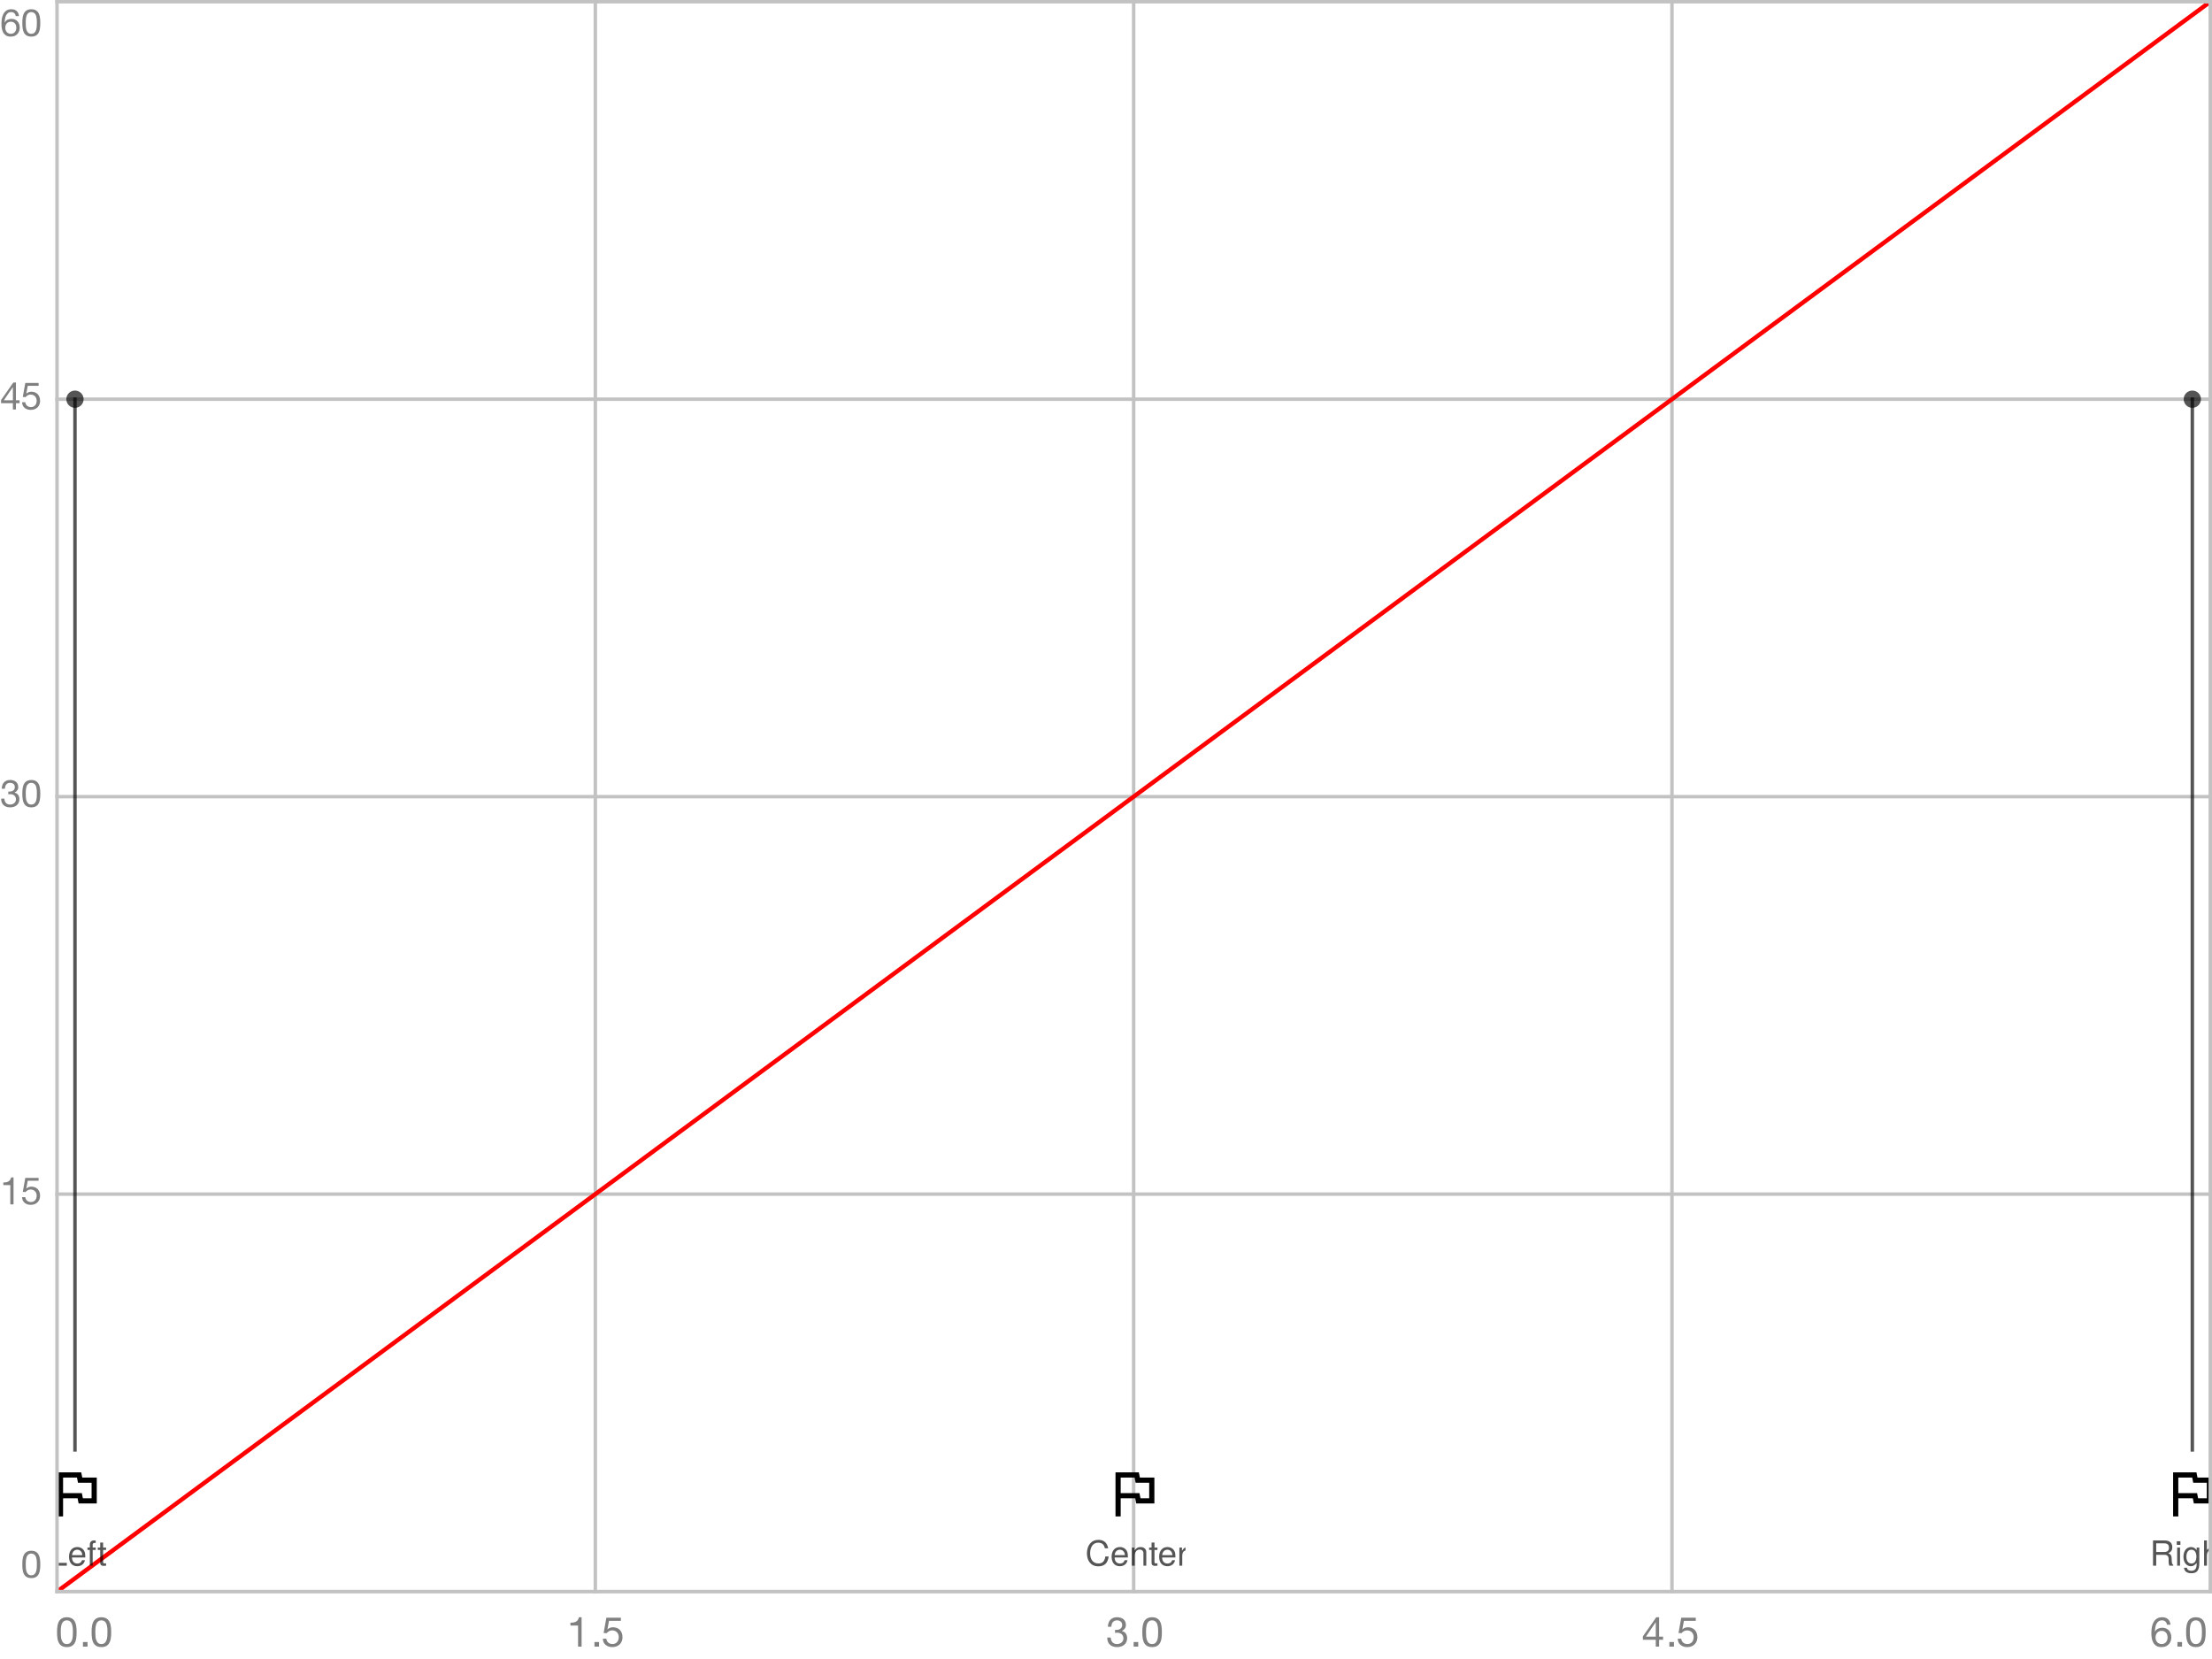
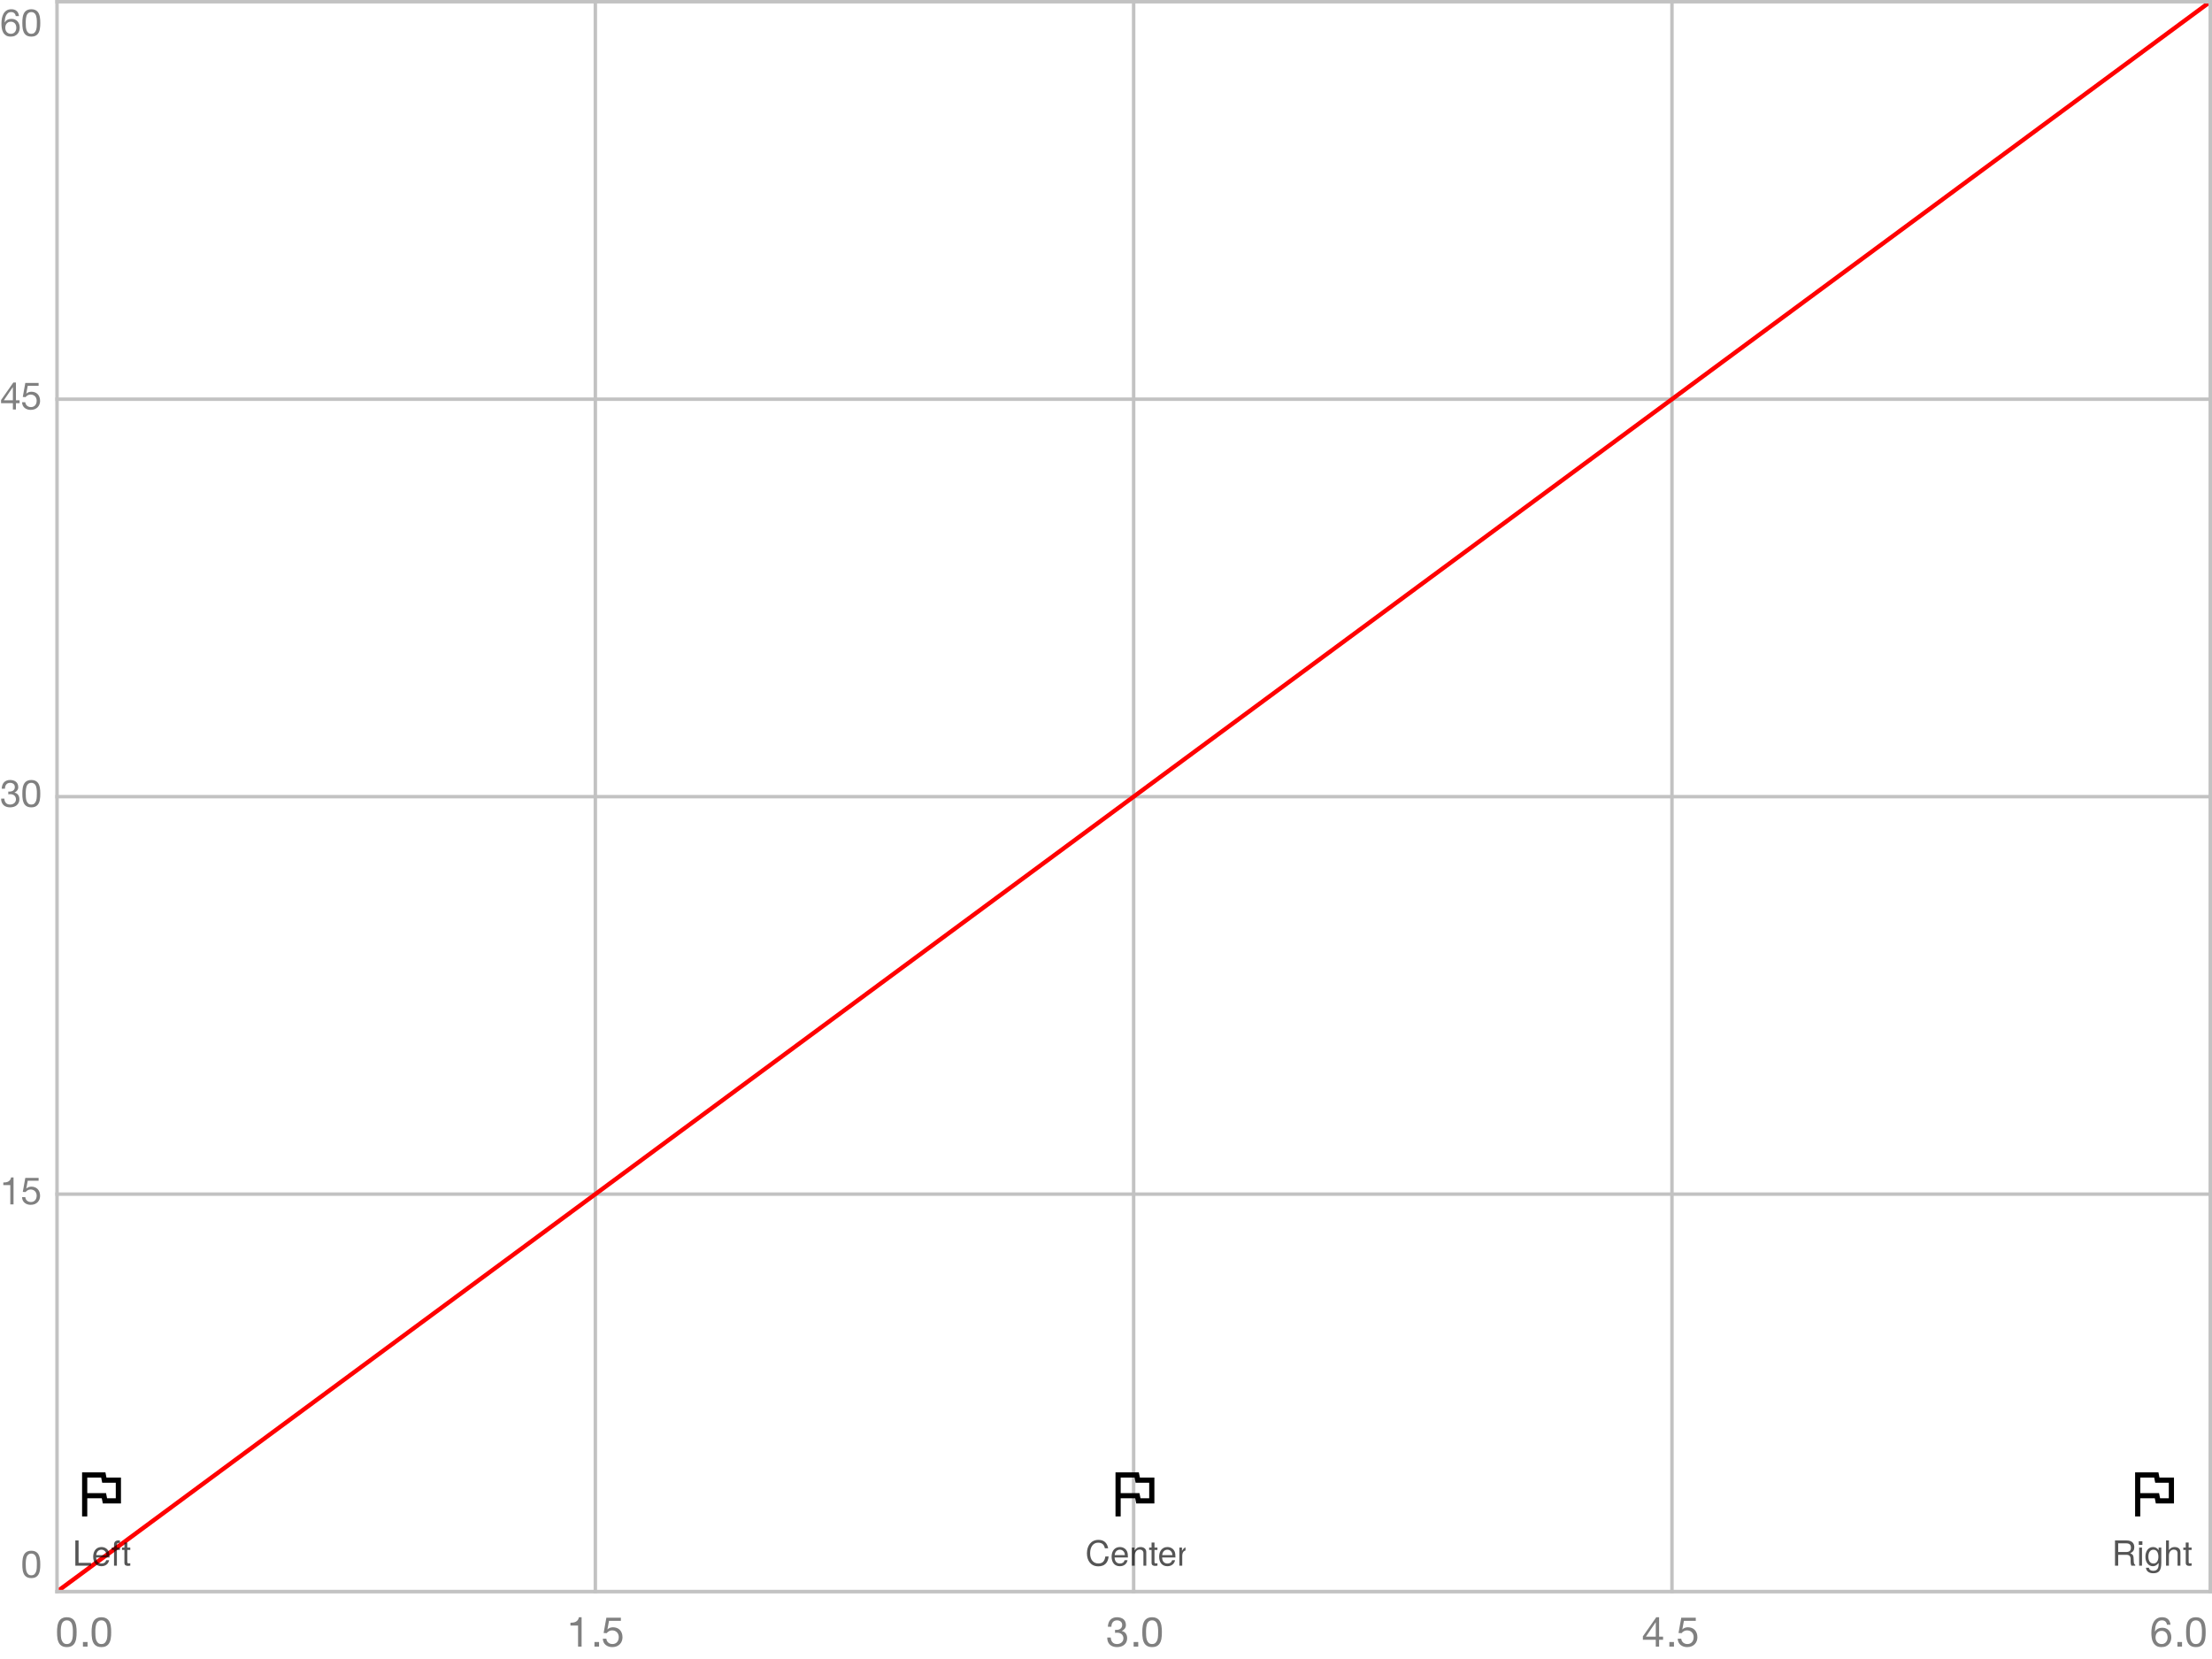
<svg xmlns="http://www.w3.org/2000/svg" color-interpolation="auto" color-rendering="auto" fill="black" fill-opacity="1" font-family="'Dialog'" font-size="12px" font-style="normal" font-weight="normal" height="480" image-rendering="auto" shape-rendering="auto" stroke="black" stroke-dasharray="none" stroke-dashoffset="0" stroke-linecap="square" stroke-linejoin="miter" stroke-miterlimit="10" stroke-opacity="1" stroke-width="1" text-rendering="auto" width="640">
  <defs id="genericDefs" />
  <g>
    <defs id="defs1">
      <clipPath clipPathUnits="userSpaceOnUse" id="clipPath1">
        <path d="M0 0 L17 0 L17 15 L0 15 L0 0 Z" />
      </clipPath>
      <clipPath clipPathUnits="userSpaceOnUse" id="clipPath2">
        <path d="M0 0 L12 0 L12 14 L0 14 L0 0 Z" />
      </clipPath>
      <clipPath clipPathUnits="userSpaceOnUse" id="clipPath3">
        <path d="M17 1 L639 1 L639 460 L17 460 L17 1 Z" />
      </clipPath>
      <clipPath clipPathUnits="userSpaceOnUse" id="clipPath4">
-         <path d="M4 0 L4 33 L18 33 L18 0 Z" />
+         <path d="M0 0 L0 33 L18 33 L18 0 Z" />
      </clipPath>
      <clipPath clipPathUnits="userSpaceOnUse" id="clipPath5">
-         <path d="M5.333 0 L5.333 24 L24 24 L24 0 Z" />
+         <path d="M-0 0 L-0 24 L24 24 L24 0 Z" />
      </clipPath>
      <clipPath clipPathUnits="userSpaceOnUse" id="clipPath6">
        <path d="M0 0 L0 33 L29 33 L29 0 Z" />
      </clipPath>
      <clipPath clipPathUnits="userSpaceOnUse" id="clipPath7">
        <path d="M0 0 L0 24 L24 24 L24 0 Z" />
      </clipPath>
      <clipPath clipPathUnits="userSpaceOnUse" id="clipPath8">
-         <path d="M0 0 L0 33 L17 33 L17 0 Z" />
-       </clipPath>
-       <clipPath clipPathUnits="userSpaceOnUse" id="clipPath9">
-         <path d="M-0 0 L-0 24 L18.667 24 L18.667 0 Z" />
+         <path d="M0 0 L0 33 L24 33 L24 0 Z" />
      </clipPath>
    </defs>
    <g color-interpolation="linearRGB" color-rendering="optimizeQuality" fill="rgb(194,194,194)" fill-opacity="0.502" image-rendering="optimizeQuality" stroke="rgb(194,194,194)" stroke-opacity="0.502">
      <line fill="none" x1="16.5" x2="639.5" y1="460.5" y2="460.5" />
      <line fill="none" fill-opacity="1" stroke-opacity="1" x1="16.5" x2="639.5" y1="0.5" y2="0.5" />
      <line fill="none" fill-opacity="1" stroke-opacity="1" x1="16.5" x2="639.5" y1="115.5" y2="115.5" />
      <line fill="none" fill-opacity="1" stroke-opacity="1" x1="16.5" x2="639.5" y1="230.5" y2="230.5" />
      <line fill="none" fill-opacity="1" stroke-opacity="1" x1="16.5" x2="639.5" y1="345.5" y2="345.5" />
      <line fill="none" fill-opacity="1" stroke-opacity="1" x1="16.5" x2="639.5" y1="460.5" y2="460.5" />
      <line fill="none" fill-opacity="1" stroke-opacity="1" x1="16.5" x2="16.5" y1="0.5" y2="460.5" />
      <line fill="none" fill-opacity="1" stroke-opacity="1" x1="172.25" x2="172.25" y1="0.5" y2="460.5" />
      <line fill="none" fill-opacity="1" stroke-opacity="1" x1="328" x2="328" y1="0.5" y2="460.5" />
      <line fill="none" fill-opacity="1" stroke-opacity="1" x1="483.75" x2="483.75" y1="0.5" y2="460.5" />
      <line fill="none" fill-opacity="1" stroke-opacity="1" x1="639.5" x2="639.5" y1="0.5" y2="460.5" />
    </g>
    <g color-interpolation="linearRGB" color-rendering="optimizeQuality" fill="gray" font-family="'Helvetica Neue'" image-rendering="optimizeQuality" stroke="gray" transform="translate(16,465)">
      <path clip-path="url(#clipPath1)" d="M1.584 7.236 Q1.584 6.924 1.59 6.546 Q1.596 6.168 1.65 5.79 Q1.704 5.412 1.806 5.052 Q1.908 4.692 2.106 4.422 Q2.304 4.152 2.604 3.984 Q2.904 3.816 3.336 3.816 Q3.768 3.816 4.068 3.984 Q4.368 4.152 4.566 4.422 Q4.764 4.692 4.866 5.052 Q4.968 5.412 5.022 5.79 Q5.076 6.168 5.082 6.546 Q5.088 6.924 5.088 7.236 Q5.088 7.716 5.058 8.31 Q5.028 8.904 4.866 9.426 Q4.704 9.948 4.344 10.308 Q3.984 10.668 3.336 10.668 Q2.688 10.668 2.328 10.308 Q1.968 9.948 1.806 9.426 Q1.644 8.904 1.614 8.31 Q1.584 7.716 1.584 7.236 ZM0.504 7.248 Q0.504 7.716 0.528 8.22 Q0.552 8.724 0.648 9.204 Q0.744 9.684 0.924 10.11 Q1.104 10.536 1.416 10.86 Q1.728 11.184 2.202 11.37 Q2.676 11.556 3.336 11.556 Q4.008 11.556 4.476 11.37 Q4.944 11.184 5.256 10.86 Q5.568 10.536 5.748 10.11 Q5.928 9.684 6.024 9.204 Q6.12 8.724 6.144 8.22 Q6.168 7.716 6.168 7.248 Q6.168 6.78 6.144 6.276 Q6.12 5.772 6.024 5.292 Q5.928 4.812 5.748 4.38 Q5.568 3.948 5.256 3.624 Q4.944 3.3 4.47 3.108 Q3.996 2.916 3.336 2.916 Q2.676 2.916 2.202 3.108 Q1.728 3.3 1.416 3.624 Q1.104 3.948 0.924 4.38 Q0.744 4.812 0.648 5.292 Q0.552 5.772 0.528 6.276 Q0.504 6.78 0.504 7.248 ZM7.996 10.092 L7.996 11.424 L9.328 11.424 L9.328 10.092 ZM11.584 7.236 Q11.584 6.924 11.59 6.546 Q11.596 6.168 11.65 5.79 Q11.704 5.412 11.806 5.052 Q11.908 4.692 12.106 4.422 Q12.304 4.152 12.604 3.984 Q12.904 3.816 13.336 3.816 Q13.768 3.816 14.068 3.984 Q14.368 4.152 14.566 4.422 Q14.764 4.692 14.866 5.052 Q14.968 5.412 15.022 5.79 Q15.076 6.168 15.082 6.546 Q15.088 6.924 15.088 7.236 Q15.088 7.716 15.058 8.31 Q15.028 8.904 14.866 9.426 Q14.704 9.948 14.344 10.308 Q13.984 10.668 13.336 10.668 Q12.688 10.668 12.328 10.308 Q11.968 9.948 11.806 9.426 Q11.644 8.904 11.614 8.31 Q11.584 7.716 11.584 7.236 ZM10.504 7.248 Q10.504 7.716 10.528 8.22 Q10.552 8.724 10.648 9.204 Q10.744 9.684 10.924 10.11 Q11.104 10.536 11.416 10.86 Q11.728 11.184 12.202 11.37 Q12.676 11.556 13.336 11.556 Q14.008 11.556 14.476 11.37 Q14.944 11.184 15.256 10.86 Q15.568 10.536 15.748 10.11 Q15.928 9.684 16.024 9.204 Q16.12 8.724 16.144 8.22 Q16.168 7.716 16.168 7.248 Q16.168 6.78 16.144 6.276 Q16.12 5.772 16.024 5.292 Q15.928 4.812 15.748 4.38 Q15.568 3.948 15.256 3.624 Q14.944 3.3 14.47 3.108 Q13.996 2.916 13.336 2.916 Q12.676 2.916 12.202 3.108 Q11.728 3.3 11.416 3.624 Q11.104 3.948 10.924 4.38 Q10.744 4.812 10.648 5.292 Q10.552 5.772 10.528 6.276 Q10.504 6.78 10.504 7.248 Z" stroke="none" />
    </g>
    <g color-interpolation="linearRGB" color-rendering="optimizeQuality" fill="gray" font-family="'Helvetica Neue'" image-rendering="optimizeQuality" stroke="gray" transform="translate(164,465)">
      <path clip-path="url(#clipPath1)" d="M4.272 11.424 L4.272 2.916 L3.492 2.916 Q3.408 3.396 3.18 3.708 Q2.952 4.02 2.622 4.2 Q2.292 4.38 1.884 4.446 Q1.476 4.512 1.044 4.512 L1.044 5.328 L3.252 5.328 L3.252 11.424 ZM7.996 10.092 L7.996 11.424 L9.328 11.424 L9.328 10.092 ZM15.64 3.96 L15.64 3.06 L11.44 3.06 L10.648 7.476 L11.524 7.524 Q11.824 7.164 12.214 6.942 Q12.604 6.72 13.108 6.72 Q13.54 6.72 13.894 6.864 Q14.248 7.008 14.5 7.266 Q14.752 7.524 14.89 7.878 Q15.028 8.232 15.028 8.652 Q15.028 9.156 14.884 9.534 Q14.74 9.912 14.494 10.164 Q14.248 10.416 13.918 10.542 Q13.588 10.668 13.228 10.668 Q12.844 10.668 12.526 10.554 Q12.208 10.44 11.974 10.23 Q11.74 10.02 11.602 9.738 Q11.464 9.456 11.44 9.132 L10.42 9.132 Q10.432 9.708 10.648 10.164 Q10.864 10.62 11.236 10.926 Q11.608 11.232 12.094 11.394 Q12.58 11.556 13.132 11.556 Q13.876 11.556 14.434 11.322 Q14.992 11.088 15.364 10.692 Q15.736 10.296 15.922 9.786 Q16.108 9.276 16.108 8.736 Q16.108 8.004 15.892 7.458 Q15.676 6.912 15.304 6.546 Q14.932 6.18 14.428 6 Q13.924 5.82 13.36 5.82 Q12.928 5.82 12.49 5.97 Q12.052 6.12 11.776 6.432 L11.752 6.408 L12.208 3.96 Z" stroke="none" />
    </g>
    <g color-interpolation="linearRGB" color-rendering="optimizeQuality" fill="gray" font-family="'Helvetica Neue'" image-rendering="optimizeQuality" stroke="gray" transform="translate(320,465)">
      <path clip-path="url(#clipPath1)" d="M2.616 6.564 L2.616 7.428 Q2.904 7.392 3.228 7.392 Q3.612 7.392 3.942 7.494 Q4.272 7.596 4.512 7.806 Q4.752 8.016 4.896 8.322 Q5.04 8.628 5.04 9.024 Q5.04 9.408 4.89 9.714 Q4.74 10.02 4.488 10.23 Q4.236 10.44 3.9 10.554 Q3.564 10.668 3.192 10.668 Q2.316 10.668 1.86 10.146 Q1.404 9.624 1.38 8.796 L0.36 8.796 Q0.348 9.456 0.546 9.972 Q0.744 10.488 1.116 10.842 Q1.488 11.196 2.016 11.376 Q2.544 11.556 3.192 11.556 Q3.792 11.556 4.326 11.394 Q4.86 11.232 5.256 10.908 Q5.652 10.584 5.886 10.098 Q6.12 9.612 6.12 8.976 Q6.12 8.208 5.742 7.644 Q5.364 7.08 4.584 6.912 L4.584 6.888 Q5.088 6.66 5.424 6.216 Q5.76 5.772 5.76 5.196 Q5.76 4.608 5.562 4.176 Q5.364 3.744 5.016 3.468 Q4.668 3.192 4.194 3.054 Q3.72 2.916 3.168 2.916 Q2.532 2.916 2.046 3.12 Q1.56 3.324 1.236 3.684 Q0.912 4.044 0.738 4.548 Q0.564 5.052 0.54 5.664 L1.56 5.664 Q1.56 5.292 1.656 4.956 Q1.752 4.62 1.95 4.368 Q2.148 4.116 2.454 3.966 Q2.76 3.816 3.168 3.816 Q3.816 3.816 4.248 4.158 Q4.68 4.5 4.68 5.184 Q4.68 5.52 4.548 5.784 Q4.416 6.048 4.194 6.222 Q3.972 6.396 3.678 6.486 Q3.384 6.576 3.06 6.576 L2.844 6.576 Q2.784 6.576 2.724 6.576 Q2.676 6.576 2.616 6.564 ZM7.996 10.092 L7.996 11.424 L9.328 11.424 L9.328 10.092 ZM11.584 7.236 Q11.584 6.924 11.59 6.546 Q11.596 6.168 11.65 5.79 Q11.704 5.412 11.806 5.052 Q11.908 4.692 12.106 4.422 Q12.304 4.152 12.604 3.984 Q12.904 3.816 13.336 3.816 Q13.768 3.816 14.068 3.984 Q14.368 4.152 14.566 4.422 Q14.764 4.692 14.866 5.052 Q14.968 5.412 15.022 5.79 Q15.076 6.168 15.082 6.546 Q15.088 6.924 15.088 7.236 Q15.088 7.716 15.058 8.31 Q15.028 8.904 14.866 9.426 Q14.704 9.948 14.344 10.308 Q13.984 10.668 13.336 10.668 Q12.688 10.668 12.328 10.308 Q11.968 9.948 11.806 9.426 Q11.644 8.904 11.614 8.31 Q11.584 7.716 11.584 7.236 ZM10.504 7.248 Q10.504 7.716 10.528 8.22 Q10.552 8.724 10.648 9.204 Q10.744 9.684 10.924 10.11 Q11.104 10.536 11.416 10.86 Q11.728 11.184 12.202 11.37 Q12.676 11.556 13.336 11.556 Q14.008 11.556 14.476 11.37 Q14.944 11.184 15.256 10.86 Q15.568 10.536 15.748 10.11 Q15.928 9.684 16.024 9.204 Q16.12 8.724 16.144 8.22 Q16.168 7.716 16.168 7.248 Q16.168 6.78 16.144 6.276 Q16.12 5.772 16.024 5.292 Q15.928 4.812 15.748 4.38 Q15.568 3.948 15.256 3.624 Q14.944 3.3 14.47 3.108 Q13.996 2.916 13.336 2.916 Q12.676 2.916 12.202 3.108 Q11.728 3.3 11.416 3.624 Q11.104 3.948 10.924 4.38 Q10.744 4.812 10.648 5.292 Q10.552 5.772 10.528 6.276 Q10.504 6.78 10.504 7.248 Z" stroke="none" />
    </g>
    <g color-interpolation="linearRGB" color-rendering="optimizeQuality" fill="gray" font-family="'Helvetica Neue'" image-rendering="optimizeQuality" stroke="gray" transform="translate(475,465)">
      <path clip-path="url(#clipPath1)" d="M4.068 8.532 L1.212 8.532 L4.044 4.368 L4.068 4.368 ZM5.028 8.532 L5.028 2.916 L4.212 2.916 L0.336 8.448 L0.336 9.432 L4.068 9.432 L4.068 11.424 L5.028 11.424 L5.028 9.432 L6.18 9.432 L6.18 8.532 ZM7.996 10.092 L7.996 11.424 L9.328 11.424 L9.328 10.092 ZM15.64 3.96 L15.64 3.06 L11.44 3.06 L10.648 7.476 L11.524 7.524 Q11.824 7.164 12.214 6.942 Q12.604 6.72 13.108 6.72 Q13.54 6.72 13.894 6.864 Q14.248 7.008 14.5 7.266 Q14.752 7.524 14.89 7.878 Q15.028 8.232 15.028 8.652 Q15.028 9.156 14.884 9.534 Q14.74 9.912 14.494 10.164 Q14.248 10.416 13.918 10.542 Q13.588 10.668 13.228 10.668 Q12.844 10.668 12.526 10.554 Q12.208 10.44 11.974 10.23 Q11.74 10.02 11.602 9.738 Q11.464 9.456 11.44 9.132 L10.42 9.132 Q10.432 9.708 10.648 10.164 Q10.864 10.62 11.236 10.926 Q11.608 11.232 12.094 11.394 Q12.58 11.556 13.132 11.556 Q13.876 11.556 14.434 11.322 Q14.992 11.088 15.364 10.692 Q15.736 10.296 15.922 9.786 Q16.108 9.276 16.108 8.736 Q16.108 8.004 15.892 7.458 Q15.676 6.912 15.304 6.546 Q14.932 6.18 14.428 6 Q13.924 5.82 13.36 5.82 Q12.928 5.82 12.49 5.97 Q12.052 6.12 11.776 6.432 L11.752 6.408 L12.208 3.96 Z" stroke="none" />
    </g>
    <g color-interpolation="linearRGB" color-rendering="optimizeQuality" fill="gray" font-family="'Helvetica Neue'" image-rendering="optimizeQuality" stroke="gray" transform="translate(622,465)">
      <path clip-path="url(#clipPath1)" d="M4.968 5.088 L5.988 5.088 Q5.892 4.032 5.268 3.474 Q4.644 2.916 3.588 2.916 Q2.676 2.916 2.076 3.3 Q1.476 3.684 1.116 4.32 Q0.756 4.956 0.606 5.778 Q0.456 6.6 0.456 7.476 Q0.456 8.148 0.558 8.868 Q0.66 9.588 0.972 10.188 Q1.284 10.788 1.86 11.172 Q2.436 11.556 3.384 11.556 Q4.188 11.556 4.734 11.286 Q5.28 11.016 5.61 10.602 Q5.94 10.188 6.084 9.684 Q6.228 9.18 6.228 8.712 Q6.228 8.124 6.048 7.62 Q5.868 7.116 5.538 6.744 Q5.208 6.372 4.722 6.162 Q4.236 5.952 3.624 5.952 Q2.928 5.952 2.394 6.216 Q1.86 6.48 1.5 7.068 L1.476 7.044 Q1.488 6.552 1.572 5.988 Q1.656 5.424 1.878 4.938 Q2.1 4.452 2.496 4.134 Q2.892 3.816 3.54 3.816 Q4.152 3.816 4.524 4.164 Q4.896 4.512 4.968 5.088 ZM3.432 6.852 Q3.864 6.852 4.188 7.008 Q4.512 7.164 4.728 7.422 Q4.944 7.68 5.046 8.034 Q5.148 8.388 5.148 8.784 Q5.148 9.156 5.034 9.498 Q4.92 9.84 4.704 10.104 Q4.488 10.368 4.17 10.518 Q3.852 10.668 3.432 10.668 Q3.012 10.668 2.682 10.518 Q2.352 10.368 2.13 10.116 Q1.908 9.864 1.788 9.516 Q1.668 9.168 1.668 8.772 Q1.668 8.376 1.782 8.022 Q1.896 7.668 2.124 7.41 Q2.352 7.152 2.676 7.002 Q3 6.852 3.432 6.852 ZM7.996 10.092 L7.996 11.424 L9.328 11.424 L9.328 10.092 ZM11.584 7.236 Q11.584 6.924 11.59 6.546 Q11.596 6.168 11.65 5.79 Q11.704 5.412 11.806 5.052 Q11.908 4.692 12.106 4.422 Q12.304 4.152 12.604 3.984 Q12.904 3.816 13.336 3.816 Q13.768 3.816 14.068 3.984 Q14.368 4.152 14.566 4.422 Q14.764 4.692 14.866 5.052 Q14.968 5.412 15.022 5.79 Q15.076 6.168 15.082 6.546 Q15.088 6.924 15.088 7.236 Q15.088 7.716 15.058 8.31 Q15.028 8.904 14.866 9.426 Q14.704 9.948 14.344 10.308 Q13.984 10.668 13.336 10.668 Q12.688 10.668 12.328 10.308 Q11.968 9.948 11.806 9.426 Q11.644 8.904 11.614 8.31 Q11.584 7.716 11.584 7.236 ZM10.504 7.248 Q10.504 7.716 10.528 8.22 Q10.552 8.724 10.648 9.204 Q10.744 9.684 10.924 10.11 Q11.104 10.536 11.416 10.86 Q11.728 11.184 12.202 11.37 Q12.676 11.556 13.336 11.556 Q14.008 11.556 14.476 11.37 Q14.944 11.184 15.256 10.86 Q15.568 10.536 15.748 10.11 Q15.928 9.684 16.024 9.204 Q16.12 8.724 16.144 8.22 Q16.168 7.716 16.168 7.248 Q16.168 6.78 16.144 6.276 Q16.12 5.772 16.024 5.292 Q15.928 4.812 15.748 4.38 Q15.568 3.948 15.256 3.624 Q14.944 3.3 14.47 3.108 Q13.996 2.916 13.336 2.916 Q12.676 2.916 12.202 3.108 Q11.728 3.3 11.416 3.624 Q11.104 3.948 10.924 4.38 Q10.744 4.812 10.648 5.292 Q10.552 5.772 10.528 6.276 Q10.504 6.78 10.504 7.248 Z" stroke="none" />
    </g>
    <g color-interpolation="linearRGB" color-rendering="optimizeQuality" fill="gray" font-family="'Helvetica Neue'" font-size="11px" image-rendering="optimizeQuality" stroke="gray" transform="translate(0,446)">
      <path clip-path="url(#clipPath2)" d="M7.452 6.633 Q7.452 6.347 7.457 6 Q7.463 5.654 7.513 5.308 Q7.562 4.961 7.655 4.631 Q7.749 4.301 7.931 4.053 Q8.112 3.806 8.387 3.652 Q8.662 3.498 9.058 3.498 Q9.454 3.498 9.729 3.652 Q10.004 3.806 10.185 4.053 Q10.367 4.301 10.46 4.631 Q10.554 4.961 10.604 5.308 Q10.653 5.654 10.659 6 Q10.664 6.347 10.664 6.633 Q10.664 7.073 10.636 7.617 Q10.609 8.162 10.46 8.64 Q10.312 9.119 9.982 9.449 Q9.652 9.779 9.058 9.779 Q8.464 9.779 8.134 9.449 Q7.804 9.119 7.655 8.64 Q7.507 8.162 7.479 7.617 Q7.452 7.073 7.452 6.633 ZM6.462 6.644 Q6.462 7.073 6.484 7.535 Q6.506 7.997 6.594 8.437 Q6.682 8.877 6.847 9.268 Q7.012 9.658 7.298 9.955 Q7.584 10.252 8.018 10.422 Q8.453 10.593 9.058 10.593 Q9.674 10.593 10.103 10.422 Q10.532 10.252 10.818 9.955 Q11.104 9.658 11.269 9.268 Q11.434 8.877 11.522 8.437 Q11.61 7.997 11.632 7.535 Q11.654 7.073 11.654 6.644 Q11.654 6.215 11.632 5.753 Q11.61 5.291 11.522 4.851 Q11.434 4.411 11.269 4.015 Q11.104 3.619 10.818 3.322 Q10.532 3.025 10.098 2.849 Q9.663 2.673 9.058 2.673 Q8.453 2.673 8.018 2.849 Q7.584 3.025 7.298 3.322 Q7.012 3.619 6.847 4.015 Q6.682 4.411 6.594 4.851 Q6.506 5.291 6.484 5.753 Q6.462 6.215 6.462 6.644 Z" stroke="none" />
    </g>
    <g color-interpolation="linearRGB" color-rendering="optimizeQuality" fill="gray" font-family="'Helvetica Neue'" font-size="11px" image-rendering="optimizeQuality" stroke="gray" transform="translate(0,338)">
      <path clip-path="url(#clipPath2)" d="M3.916 10.472 L3.916 2.673 L3.201 2.673 Q3.124 3.113 2.915 3.399 Q2.706 3.685 2.404 3.85 Q2.101 4.015 1.727 4.075 Q1.353 4.136 0.957 4.136 L0.957 4.884 L2.981 4.884 L2.981 10.472 ZM11.17 3.63 L11.17 2.805 L7.32 2.805 L6.594 6.853 L7.397 6.897 Q7.672 6.567 8.03 6.364 Q8.387 6.16 8.849 6.16 Q9.245 6.16 9.569 6.292 Q9.894 6.424 10.125 6.66 Q10.356 6.897 10.482 7.221 Q10.609 7.546 10.609 7.931 Q10.609 8.393 10.477 8.739 Q10.345 9.086 10.12 9.317 Q9.894 9.548 9.591 9.664 Q9.289 9.779 8.959 9.779 Q8.607 9.779 8.316 9.675 Q8.024 9.57 7.809 9.377 Q7.595 9.185 7.468 8.927 Q7.342 8.668 7.32 8.371 L6.385 8.371 Q6.396 8.899 6.594 9.317 Q6.792 9.735 7.133 10.015 Q7.474 10.296 7.92 10.444 Q8.365 10.593 8.871 10.593 Q9.553 10.593 10.065 10.379 Q10.576 10.164 10.917 9.801 Q11.258 9.438 11.428 8.97 Q11.599 8.503 11.599 8.008 Q11.599 7.337 11.401 6.837 Q11.203 6.336 10.862 6 Q10.521 5.665 10.059 5.5 Q9.597 5.335 9.08 5.335 Q8.684 5.335 8.283 5.473 Q7.881 5.61 7.628 5.896 L7.606 5.874 L8.024 3.63 Z" stroke="none" />
    </g>
    <g color-interpolation="linearRGB" color-rendering="optimizeQuality" fill="gray" font-family="'Helvetica Neue'" font-size="11px" image-rendering="optimizeQuality" stroke="gray" transform="translate(0,223)">
      <path clip-path="url(#clipPath2)" d="M2.398 6.017 L2.398 6.809 Q2.662 6.776 2.959 6.776 Q3.311 6.776 3.614 6.87 Q3.916 6.963 4.136 7.155 Q4.356 7.348 4.488 7.628 Q4.62 7.909 4.62 8.272 Q4.62 8.624 4.482 8.905 Q4.345 9.185 4.114 9.377 Q3.883 9.57 3.575 9.675 Q3.267 9.779 2.926 9.779 Q2.123 9.779 1.705 9.3 Q1.287 8.822 1.265 8.063 L0.33 8.063 Q0.319 8.668 0.5 9.141 Q0.682 9.614 1.023 9.938 Q1.364 10.263 1.848 10.428 Q2.332 10.593 2.926 10.593 Q3.476 10.593 3.966 10.444 Q4.455 10.296 4.818 9.999 Q5.181 9.702 5.396 9.257 Q5.61 8.811 5.61 8.228 Q5.61 7.524 5.263 7.007 Q4.917 6.49 4.202 6.336 L4.202 6.314 Q4.664 6.105 4.972 5.698 Q5.28 5.291 5.28 4.763 Q5.28 4.224 5.098 3.828 Q4.917 3.432 4.598 3.179 Q4.279 2.926 3.845 2.8 Q3.41 2.673 2.904 2.673 Q2.321 2.673 1.875 2.86 Q1.43 3.047 1.133 3.377 Q0.836 3.707 0.676 4.169 Q0.517 4.631 0.495 5.192 L1.43 5.192 Q1.43 4.851 1.518 4.543 Q1.606 4.235 1.788 4.004 Q1.969 3.773 2.249 3.635 Q2.53 3.498 2.904 3.498 Q3.498 3.498 3.894 3.812 Q4.29 4.125 4.29 4.752 Q4.29 5.06 4.169 5.302 Q4.048 5.544 3.845 5.704 Q3.641 5.863 3.372 5.946 Q3.102 6.028 2.805 6.028 L2.607 6.028 Q2.552 6.028 2.497 6.028 Q2.453 6.028 2.398 6.017 ZM7.452 6.633 Q7.452 6.347 7.457 6 Q7.463 5.654 7.513 5.308 Q7.562 4.961 7.655 4.631 Q7.749 4.301 7.931 4.053 Q8.112 3.806 8.387 3.652 Q8.662 3.498 9.058 3.498 Q9.454 3.498 9.729 3.652 Q10.004 3.806 10.185 4.053 Q10.367 4.301 10.46 4.631 Q10.554 4.961 10.604 5.308 Q10.653 5.654 10.659 6 Q10.664 6.347 10.664 6.633 Q10.664 7.073 10.636 7.617 Q10.609 8.162 10.46 8.64 Q10.312 9.119 9.982 9.449 Q9.652 9.779 9.058 9.779 Q8.464 9.779 8.134 9.449 Q7.804 9.119 7.655 8.64 Q7.507 8.162 7.479 7.617 Q7.452 7.073 7.452 6.633 ZM6.462 6.644 Q6.462 7.073 6.484 7.535 Q6.506 7.997 6.594 8.437 Q6.682 8.877 6.847 9.268 Q7.012 9.658 7.298 9.955 Q7.584 10.252 8.018 10.422 Q8.453 10.593 9.058 10.593 Q9.674 10.593 10.103 10.422 Q10.532 10.252 10.818 9.955 Q11.104 9.658 11.269 9.268 Q11.434 8.877 11.522 8.437 Q11.61 7.997 11.632 7.535 Q11.654 7.073 11.654 6.644 Q11.654 6.215 11.632 5.753 Q11.61 5.291 11.522 4.851 Q11.434 4.411 11.269 4.015 Q11.104 3.619 10.818 3.322 Q10.532 3.025 10.098 2.849 Q9.663 2.673 9.058 2.673 Q8.453 2.673 8.018 2.849 Q7.584 3.025 7.298 3.322 Q7.012 3.619 6.847 4.015 Q6.682 4.411 6.594 4.851 Q6.506 5.291 6.484 5.753 Q6.462 6.215 6.462 6.644 Z" stroke="none" />
    </g>
    <g color-interpolation="linearRGB" color-rendering="optimizeQuality" fill="gray" font-family="'Helvetica Neue'" font-size="11px" image-rendering="optimizeQuality" stroke="gray" transform="translate(0,108)">
      <path clip-path="url(#clipPath2)" d="M3.729 7.821 L1.111 7.821 L3.707 4.004 L3.729 4.004 ZM4.609 7.821 L4.609 2.673 L3.861 2.673 L0.308 7.744 L0.308 8.646 L3.729 8.646 L3.729 10.472 L4.609 10.472 L4.609 8.646 L5.665 8.646 L5.665 7.821 ZM11.17 3.63 L11.17 2.805 L7.32 2.805 L6.594 6.853 L7.397 6.897 Q7.672 6.567 8.03 6.364 Q8.387 6.16 8.849 6.16 Q9.245 6.16 9.569 6.292 Q9.894 6.424 10.125 6.66 Q10.356 6.897 10.482 7.221 Q10.609 7.546 10.609 7.931 Q10.609 8.393 10.477 8.739 Q10.345 9.086 10.12 9.317 Q9.894 9.548 9.591 9.664 Q9.289 9.779 8.959 9.779 Q8.607 9.779 8.316 9.675 Q8.024 9.57 7.809 9.377 Q7.595 9.185 7.468 8.927 Q7.342 8.668 7.32 8.371 L6.385 8.371 Q6.396 8.899 6.594 9.317 Q6.792 9.735 7.133 10.015 Q7.474 10.296 7.92 10.444 Q8.365 10.593 8.871 10.593 Q9.553 10.593 10.065 10.379 Q10.576 10.164 10.917 9.801 Q11.258 9.438 11.428 8.97 Q11.599 8.503 11.599 8.008 Q11.599 7.337 11.401 6.837 Q11.203 6.336 10.862 6 Q10.521 5.665 10.059 5.5 Q9.597 5.335 9.08 5.335 Q8.684 5.335 8.283 5.473 Q7.881 5.61 7.628 5.896 L7.606 5.874 L8.024 3.63 Z" stroke="none" />
    </g>
    <g color-interpolation="linearRGB" color-rendering="optimizeQuality" fill="gray" font-family="'Helvetica Neue'" font-size="11px" image-rendering="optimizeQuality" stroke="gray">
      <path clip-path="url(#clipPath2)" d="M4.554 4.664 L5.489 4.664 Q5.401 3.696 4.829 3.184 Q4.257 2.673 3.289 2.673 Q2.453 2.673 1.903 3.025 Q1.353 3.377 1.023 3.96 Q0.693 4.543 0.555 5.296 Q0.418 6.05 0.418 6.853 Q0.418 7.469 0.511 8.129 Q0.605 8.789 0.891 9.339 Q1.177 9.889 1.705 10.241 Q2.233 10.593 3.102 10.593 Q3.839 10.593 4.34 10.345 Q4.84 10.098 5.143 9.719 Q5.445 9.339 5.577 8.877 Q5.709 8.415 5.709 7.986 Q5.709 7.447 5.544 6.985 Q5.379 6.523 5.077 6.182 Q4.774 5.841 4.329 5.649 Q3.883 5.456 3.322 5.456 Q2.684 5.456 2.195 5.698 Q1.705 5.94 1.375 6.479 L1.353 6.457 Q1.364 6.006 1.441 5.489 Q1.518 4.972 1.722 4.527 Q1.925 4.081 2.288 3.789 Q2.651 3.498 3.245 3.498 Q3.806 3.498 4.147 3.817 Q4.488 4.136 4.554 4.664 ZM3.146 6.281 Q3.542 6.281 3.839 6.424 Q4.136 6.567 4.334 6.803 Q4.532 7.04 4.625 7.364 Q4.719 7.689 4.719 8.052 Q4.719 8.393 4.614 8.707 Q4.51 9.02 4.312 9.262 Q4.114 9.504 3.822 9.642 Q3.531 9.779 3.146 9.779 Q2.761 9.779 2.458 9.642 Q2.156 9.504 1.952 9.273 Q1.749 9.042 1.639 8.723 Q1.529 8.404 1.529 8.041 Q1.529 7.678 1.633 7.354 Q1.738 7.029 1.947 6.793 Q2.156 6.556 2.453 6.418 Q2.75 6.281 3.146 6.281 ZM7.452 6.633 Q7.452 6.347 7.457 6 Q7.463 5.654 7.513 5.308 Q7.562 4.961 7.655 4.631 Q7.749 4.301 7.931 4.053 Q8.112 3.806 8.387 3.652 Q8.662 3.498 9.058 3.498 Q9.454 3.498 9.729 3.652 Q10.004 3.806 10.185 4.053 Q10.367 4.301 10.46 4.631 Q10.554 4.961 10.604 5.308 Q10.653 5.654 10.659 6 Q10.664 6.347 10.664 6.633 Q10.664 7.073 10.636 7.617 Q10.609 8.162 10.46 8.64 Q10.312 9.119 9.982 9.449 Q9.652 9.779 9.058 9.779 Q8.464 9.779 8.134 9.449 Q7.804 9.119 7.655 8.64 Q7.507 8.162 7.479 7.617 Q7.452 7.073 7.452 6.633 ZM6.462 6.644 Q6.462 7.073 6.484 7.535 Q6.506 7.997 6.594 8.437 Q6.682 8.877 6.847 9.268 Q7.012 9.658 7.298 9.955 Q7.584 10.252 8.018 10.422 Q8.453 10.593 9.058 10.593 Q9.674 10.593 10.103 10.422 Q10.532 10.252 10.818 9.955 Q11.104 9.658 11.269 9.268 Q11.434 8.877 11.522 8.437 Q11.61 7.997 11.632 7.535 Q11.654 7.073 11.654 6.644 Q11.654 6.215 11.632 5.753 Q11.61 5.291 11.522 4.851 Q11.434 4.411 11.269 4.015 Q11.104 3.619 10.818 3.322 Q10.532 3.025 10.098 2.849 Q9.663 2.673 9.058 2.673 Q8.453 2.673 8.018 2.849 Q7.584 3.025 7.298 3.322 Q7.012 3.619 6.847 4.015 Q6.682 4.411 6.594 4.851 Q6.506 5.291 6.484 5.753 Q6.462 6.215 6.462 6.644 Z" stroke="none" />
    </g>
    <g color-interpolation="linearRGB" color-rendering="optimizeQuality" fill="red" image-rendering="optimizeQuality" stroke="red" stroke-linecap="round" stroke-linejoin="round" stroke-width="1.25">
      <path clip-path="url(#clipPath3)" d="M16.5 460.5 L120.333 383.833 L224.167 307.167 L328 230.5 L431.833 153.833 L535.667 77.167 L639.5 0.5" fill="none" />
    </g>
-     <g color-interpolation="linearRGB" color-rendering="optimizeQuality" font-family="'Helvetica Neue'" font-size="10px" image-rendering="optimizeQuality" transform="translate(13,423) scale(0.75,0.75)">
+     <g color-interpolation="linearRGB" color-rendering="optimizeQuality" font-family="'Helvetica Neue'" font-size="10px" image-rendering="optimizeQuality" transform="translate(20,423) scale(0.75,0.75)">
      <path clip-path="url(#clipPath5)" d="M12.36 6 L12.76 8 L18 8 L18 14 L14.64 14 L14.24 12 L7 12 L7 6 L12.36 6 M14 4 L5 4 L5 21 L7 21 L7 14 L12.6 14 L13 16 L20 16 L20 6 L14.4 6 L14 4 Z" stroke="none" />
    </g>
-     <g color-interpolation="linearRGB" color-rendering="optimizeQuality" fill="rgb(0,0,0)" fill-opacity="0.667" font-family="'Helvetica Neue'" font-size="10px" image-rendering="optimizeQuality" stroke="rgb(0,0,0)" stroke-opacity="0.667" text-rendering="optimizeLegibility" transform="translate(13,423)">
+     <g color-interpolation="linearRGB" color-rendering="optimizeQuality" fill="rgb(0,0,0)" fill-opacity="0.667" font-family="'Helvetica Neue'" font-size="10px" image-rendering="optimizeQuality" stroke="rgb(0,0,0)" stroke-opacity="0.667" text-rendering="optimizeLegibility" transform="translate(20,423)">
      <text clip-path="url(#clipPath4)" stroke="none" x="1" xml:space="preserve" y="30">Left</text>
    </g>
    <g color-interpolation="linearRGB" color-rendering="optimizeQuality" font-family="'Helvetica Neue'" font-size="10px" image-rendering="optimizeQuality" transform="translate(319,423) scale(0.75,0.75)">
      <path clip-path="url(#clipPath7)" d="M12.36 6 L12.76 8 L18 8 L18 14 L14.64 14 L14.24 12 L7 12 L7 6 L12.36 6 M14 4 L5 4 L5 21 L7 21 L7 14 L12.6 14 L13 16 L20 16 L20 6 L14.4 6 L14 4 Z" stroke="none" />
    </g>
    <g color-interpolation="linearRGB" color-rendering="optimizeQuality" fill="rgb(0,0,0)" fill-opacity="0.667" font-family="'Helvetica Neue'" font-size="10px" image-rendering="optimizeQuality" stroke="rgb(0,0,0)" stroke-opacity="0.667" text-rendering="optimizeLegibility" transform="translate(314,423)">
      <text clip-path="url(#clipPath6)" stroke="none" x="0" xml:space="preserve" y="30">Center</text>
    </g>
-     <g color-interpolation="linearRGB" color-rendering="optimizeQuality" font-family="'Helvetica Neue'" font-size="10px" image-rendering="optimizeQuality" transform="translate(625,423) scale(0.75,0.75)">
-       <path clip-path="url(#clipPath9)" d="M12.36 6 L12.76 8 L18 8 L18 14 L14.64 14 L14.24 12 L7 12 L7 6 L12.36 6 M14 4 L5 4 L5 21 L7 21 L7 14 L12.6 14 L13 16 L20 16 L20 6 L14.4 6 L14 4 Z" stroke="none" />
+     <g color-interpolation="linearRGB" color-rendering="optimizeQuality" font-family="'Helvetica Neue'" font-size="10px" image-rendering="optimizeQuality" transform="translate(614,423) scale(0.75,0.75)">
+       <path clip-path="url(#clipPath7)" d="M12.36 6 L12.76 8 L18 8 L18 14 L14.64 14 L14.24 12 L7 12 L7 6 L12.36 6 M14 4 L5 4 L5 21 L7 21 L7 14 L12.6 14 L13 16 L20 16 L20 6 L14.4 6 L14 4 Z" stroke="none" />
    </g>
-     <g color-interpolation="linearRGB" color-rendering="optimizeQuality" fill="rgb(0,0,0)" fill-opacity="0.667" font-family="'Helvetica Neue'" font-size="10px" image-rendering="optimizeQuality" stroke="rgb(0,0,0)" stroke-opacity="0.667" text-rendering="optimizeLegibility" transform="translate(622,423)">
+     <g color-interpolation="linearRGB" color-rendering="optimizeQuality" fill="rgb(0,0,0)" fill-opacity="0.667" font-family="'Helvetica Neue'" font-size="10px" image-rendering="optimizeQuality" stroke="rgb(0,0,0)" stroke-opacity="0.667" text-rendering="optimizeLegibility" transform="translate(611,423)">
      <text clip-path="url(#clipPath8)" stroke="none" x="0" xml:space="preserve" y="30">Right</text>
-     </g>
-     <g color-interpolation="linearRGB" color-rendering="optimizeQuality" fill="rgb(0,0,0)" fill-opacity="0.667" image-rendering="optimizeQuality" stroke="rgb(0,0,0)" stroke-opacity="0.667">
-       <line clip-path="url(#clipPath3)" fill="none" x1="21.692" x2="21.692" y1="419.5" y2="115.5" />
-       <line clip-path="url(#clipPath3)" fill="none" x1="634.308" x2="634.308" y1="419.5" y2="115.5" />
-       <circle clip-path="url(#clipPath3)" cx="21.692" cy="115.5" r="2.5" stroke="none" />
-       <circle clip-path="url(#clipPath3)" cx="634.308" cy="115.5" r="2.5" stroke="none" />
    </g>
  </g>
</svg>
